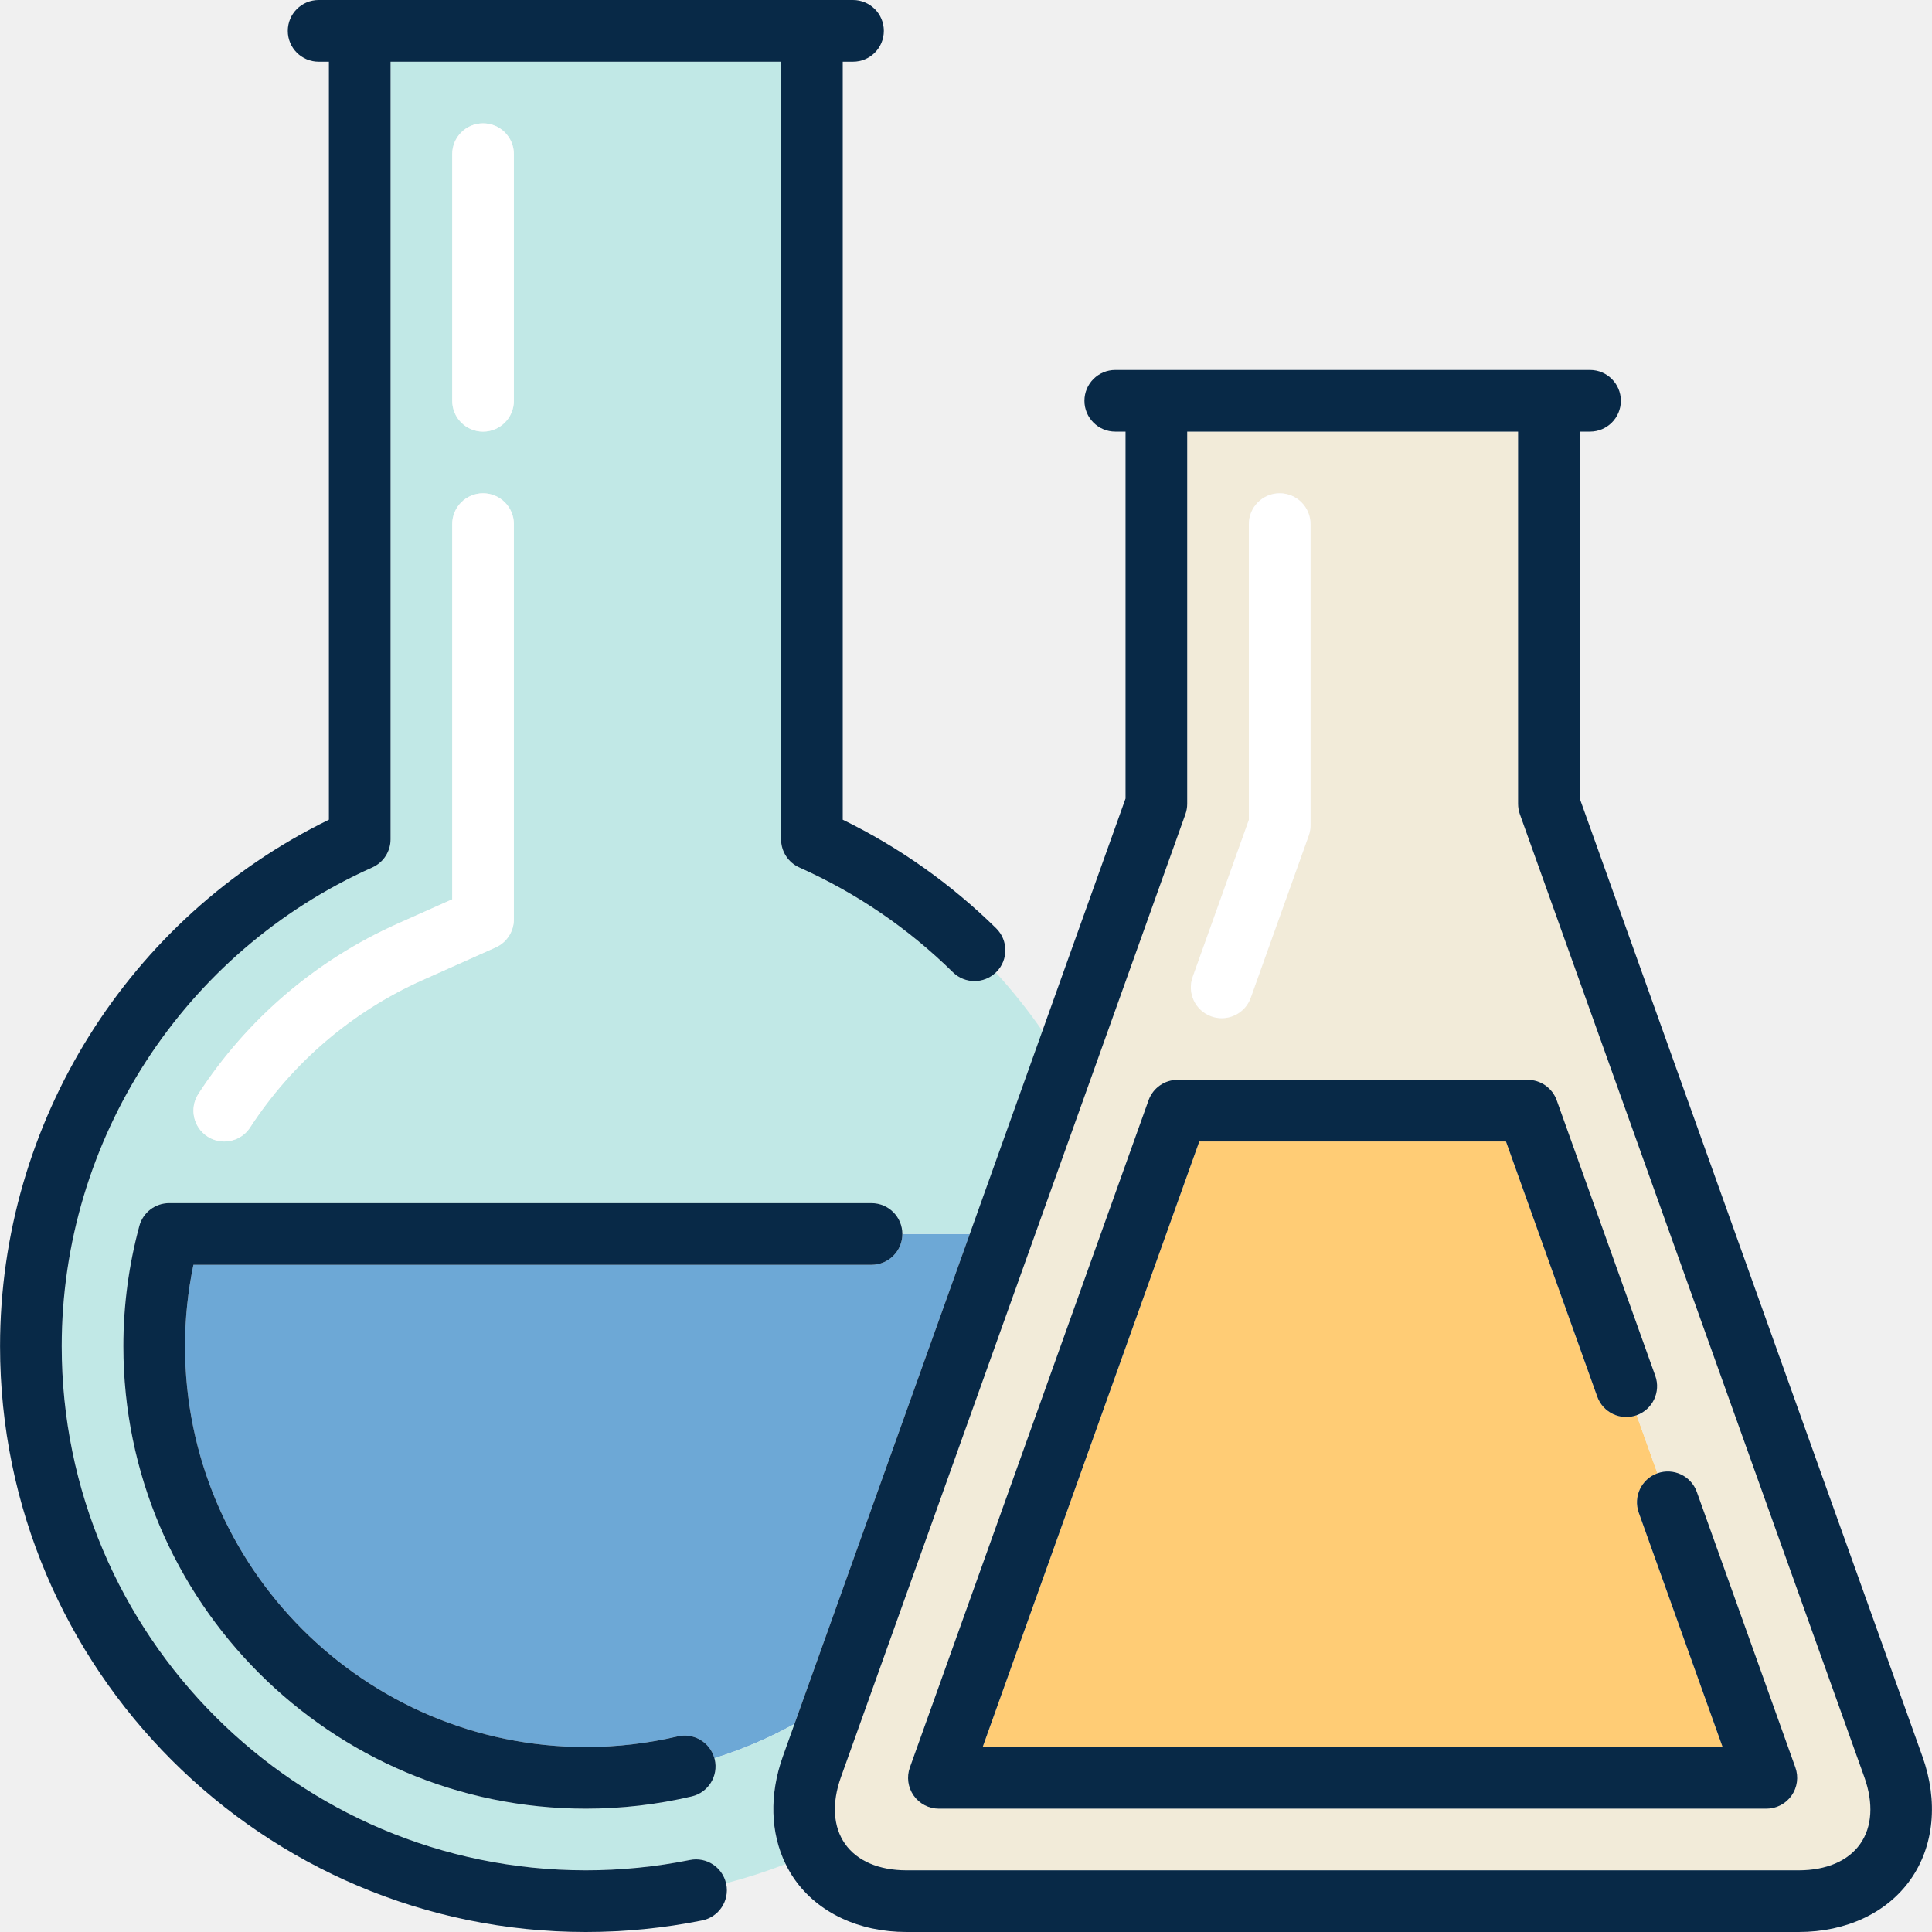
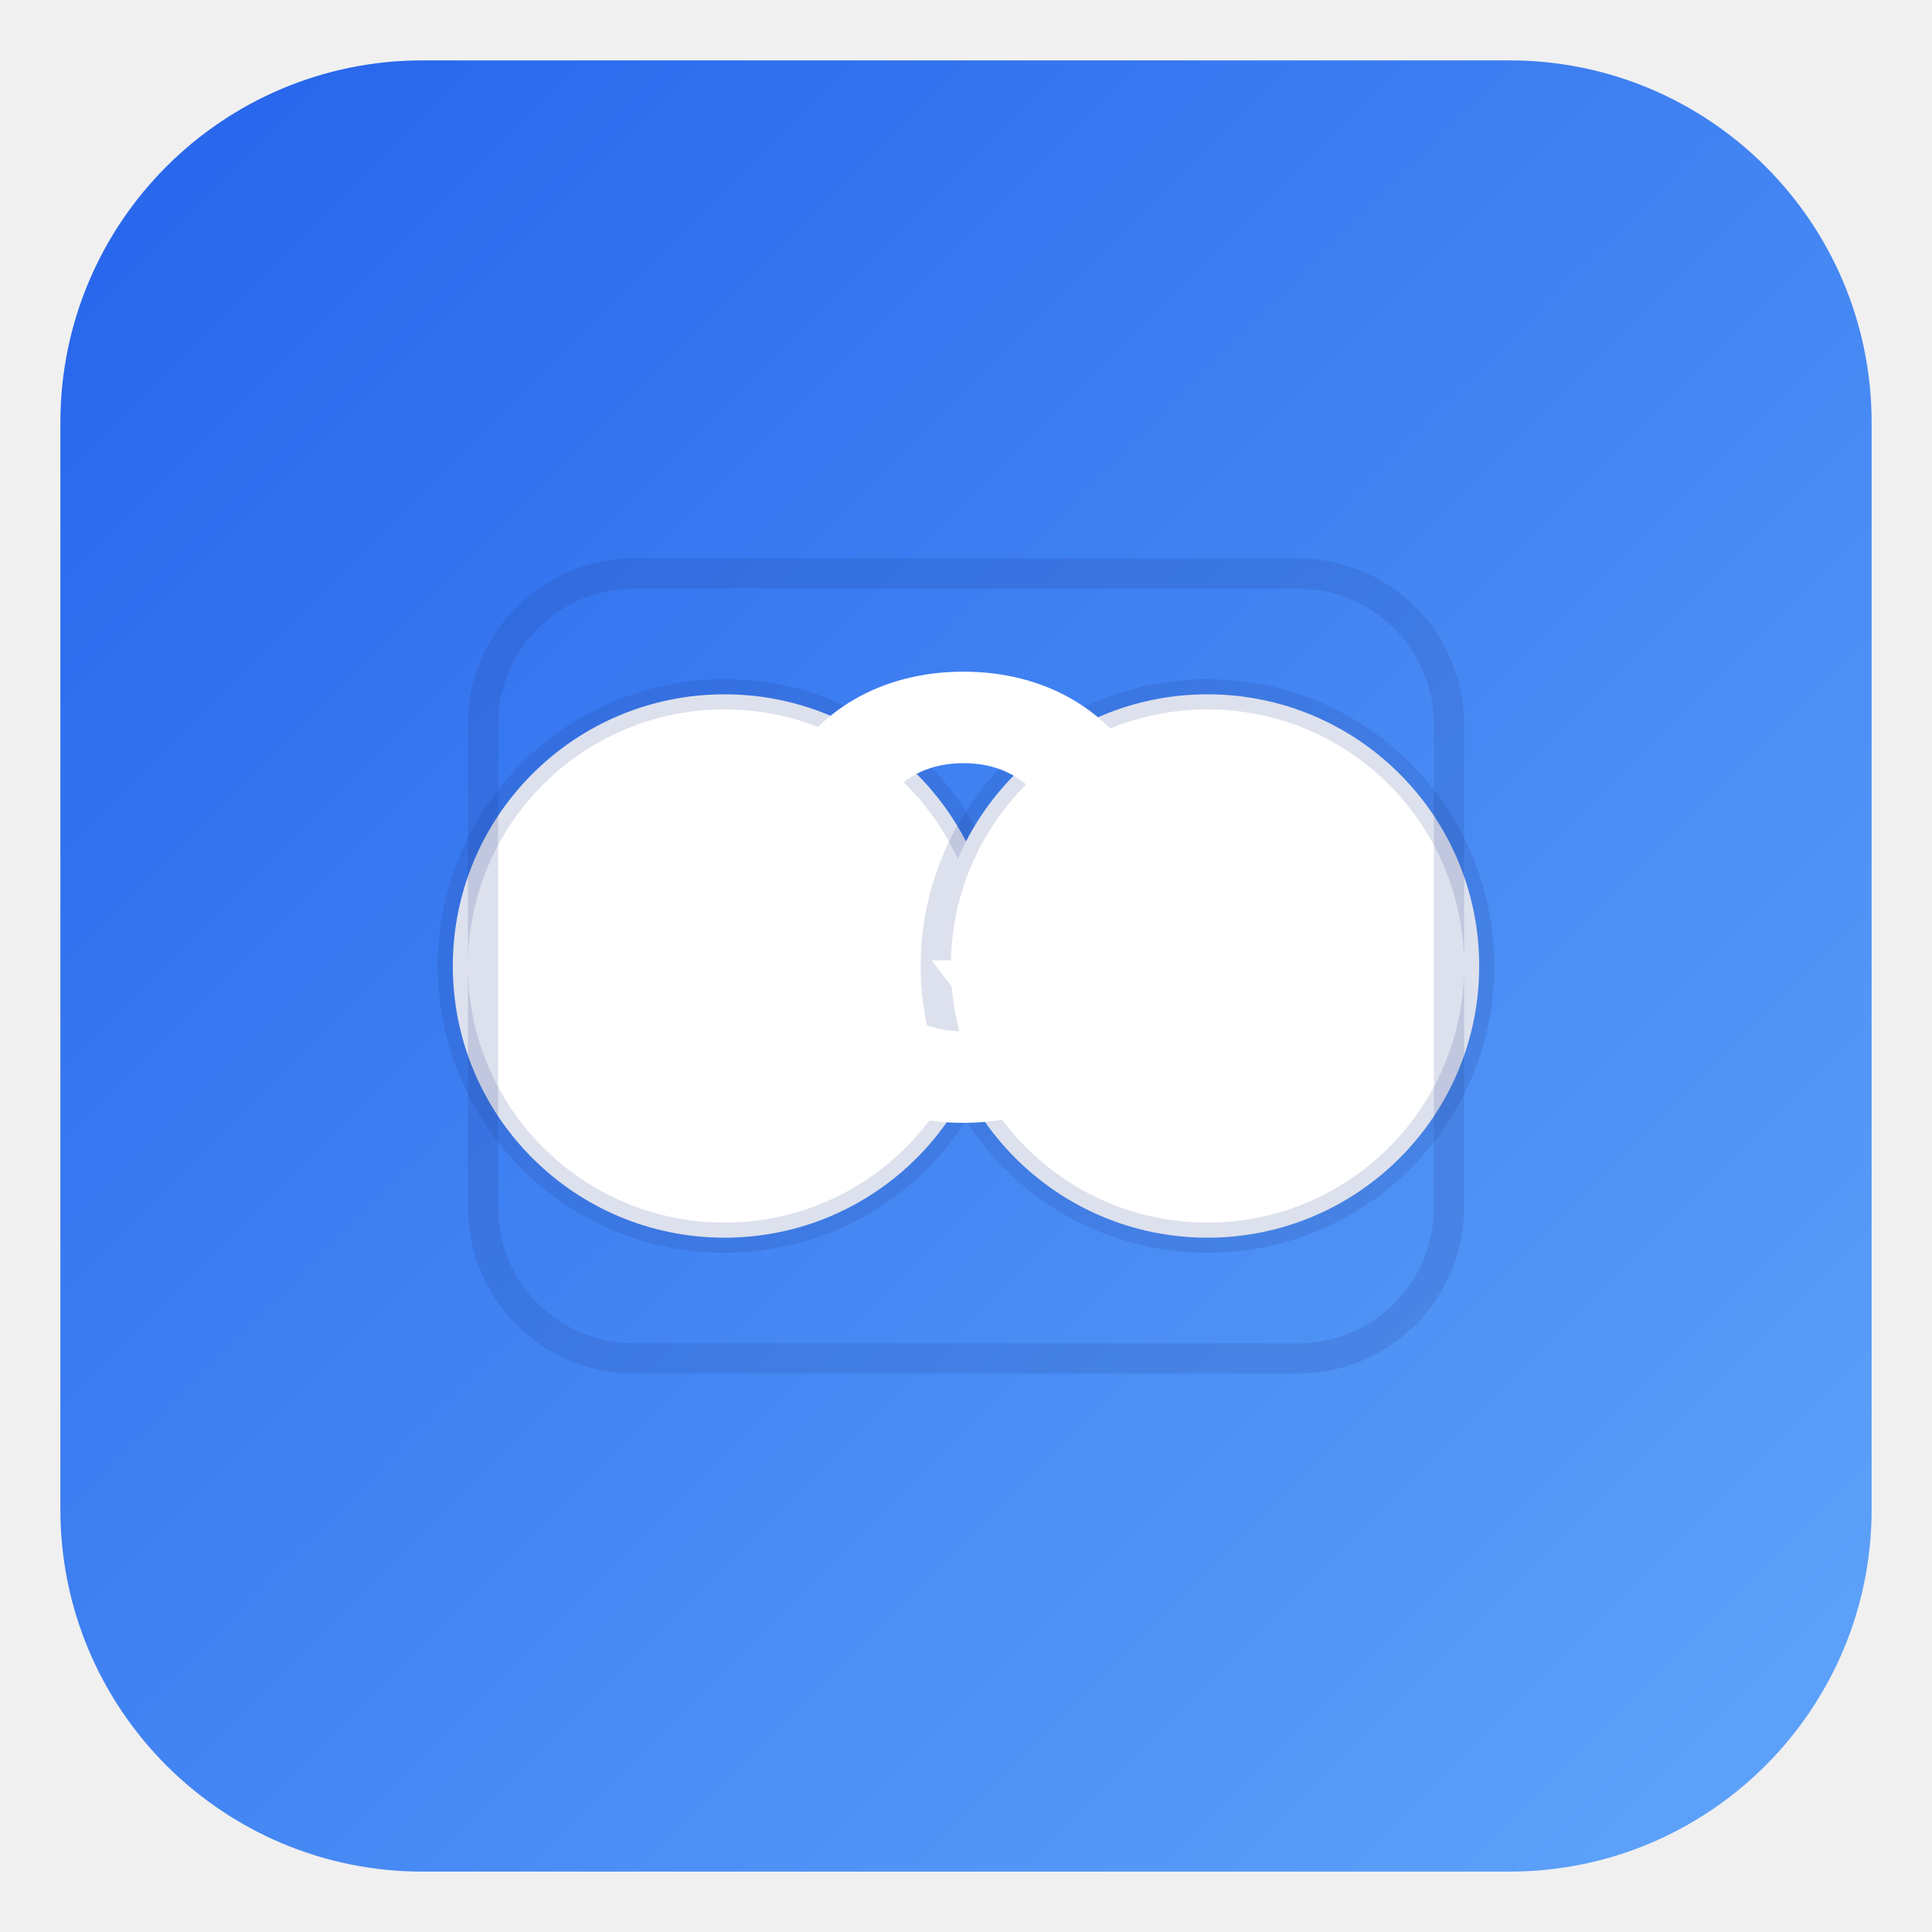
- <svg xmlns="http://www.w3.org/2000/svg" height="800px" width="800px" version="1.1" id="Capa_1" viewBox="0 0 470 470" xml:space="preserve">
-   <g>
-     <path style="fill:#FFCC75;" d="M388.56,339.749l-22.199-62.056h-74.605L239.059,425h179.998l-20.393-57.004   c-1.396-3.9,0.635-8.192,4.534-9.588l-5.052-14.124C394.247,345.681,389.956,343.649,388.56,339.749z" />
-     <path style="fill:#F2EBD9;" d="M369.744,198.085c-0.29-0.811-0.438-1.666-0.438-2.526V105h-80.494v90.559   c0,0.861-0.148,1.715-0.438,2.526L204.575,432.33c-2.266,6.334-1.907,12.104,1.01,16.247S213.814,455,220.542,455h217.033   c6.728,0,12.04-2.281,14.957-6.423s3.275-9.912,1.01-16.247L369.744,198.085z M290.144,237.667l13.667-38.205V127.5   c0-4.142,3.357-7.5,7.5-7.5s7.5,3.358,7.5,7.5v73.264c0,0.861-0.148,1.715-0.438,2.526l-14.105,39.43   c-1.097,3.065-3.982,4.976-7.062,4.976c-0.839,0-1.691-0.142-2.526-0.44C290.779,245.86,288.749,241.567,290.144,237.667z    M435.838,436.819c-1.405,1.995-3.692,3.181-6.132,3.181H228.411c-2.439,0-4.727-1.187-6.132-3.181   c-1.404-1.995-1.752-4.548-0.93-6.845l58.063-162.307c1.066-2.983,3.894-4.974,7.062-4.974h85.17c3.168,0,5.995,1.991,7.062,4.974   l23.979,67.029c1.396,3.9-0.635,8.193-4.535,9.588c-0.001,0,5.051,14.124,5.051,14.124c3.902-1.395,8.193,0.634,9.589,4.535   l23.979,67.03C437.59,432.271,437.243,434.824,435.838,436.819z" />
-     <path style="fill:#6DA8D6;" d="M219.518,300.192c0,4.142-3.358,7.5-7.5,7.5l-164.964-0.003c-1.356,6.511-2.042,13.152-2.042,19.811   c0,53.762,43.738,97.5,97.5,97.5c7.544,0,15.06-0.869,22.339-2.582c3.938-0.927,7.872,1.439,8.939,5.305   c6.816-2.133,13.34-4.931,19.485-8.339l42.64-119.194C235.916,300.19,219.518,300.19,219.518,300.192z" />
-     <path style="fill:#C1E8E6;" d="M190.452,427.277l2.824-7.894c-6.145,3.409-12.669,6.207-19.485,8.339   c0.026,0.093,0.058,0.182,0.08,0.277c0.949,4.032-1.551,8.07-5.582,9.019c-8.405,1.979-17.077,2.981-25.776,2.981   c-62.032,0-112.5-50.467-112.5-112.5c0-9.881,1.308-19.729,3.887-29.268c0.885-3.271,3.853-5.542,7.24-5.542l170.879,0.003   c4.142,0,7.499,3.356,7.5,7.498h16.397l17.667-49.386c-3.457-4.998-7.246-9.746-11.328-14.224   c-1.448,1.388-3.313,2.092-5.185,2.092c-1.897,0-3.796-0.715-5.256-2.15c-10.905-10.713-23.476-19.29-37.36-25.491   c-2.702-1.207-4.441-3.889-4.441-6.848V15h-95v189.182c0,2.959-1.739,5.641-4.441,6.848c-45.9,20.503-75.559,66.221-75.559,116.471   c0,70.304,57.196,127.5,127.5,127.5c8.527,0,17.05-0.846,25.331-2.515c3.989-0.804,7.866,1.72,8.78,5.656   c4.949-1.289,9.79-2.846,14.502-4.667C187.411,445.893,187.122,436.584,190.452,427.277z M110.012,37.5c0-4.142,3.357-7.5,7.5-7.5   s7.5,3.358,7.5,7.5v60c0,4.142-3.357,7.5-7.5,7.5s-7.5-3.358-7.5-7.5V37.5z M48.273,266.096   c11.865-18.217,28.606-32.522,48.416-41.371l13.323-5.951V127.5c0-4.142,3.357-7.5,7.5-7.5s7.5,3.358,7.5,7.5v96.138   c0,2.959-1.739,5.641-4.441,6.848l-17.765,7.936c-17.167,7.668-31.679,20.068-41.965,35.861c-1.438,2.207-3.84,3.408-6.291,3.408   c-1.403,0-2.823-0.394-4.087-1.216C46.993,274.213,46.012,269.566,48.273,266.096z" />
-     <path style="fill:#082947;" d="M467.665,427.277l-83.359-233.02V105h2.5c4.143,0,7.5-3.358,7.5-7.5s-3.357-7.5-7.5-7.5H271.311   c-4.143,0-7.5,3.358-7.5,7.5s3.357,7.5,7.5,7.5h2.5v89.258l-20.229,56.546l-17.667,49.386l-42.64,119.194l-2.824,7.894   c-3.33,9.307-3.041,18.616,0.673,26.198c0.636,1.298,1.36,2.551,2.196,3.739C199.044,465.34,208.966,470,220.542,470h217.033   c11.576,0,21.498-4.66,27.221-12.786C470.518,449.088,471.564,438.177,467.665,427.277z M452.532,448.577   c-2.917,4.142-8.229,6.423-14.957,6.423H220.542c-6.728,0-12.04-2.281-14.957-6.423s-3.275-9.912-1.01-16.247l83.798-234.245   c0.29-0.811,0.438-1.666,0.438-2.526V105h80.494v90.559c0,0.861,0.148,1.715,0.438,2.526l83.798,234.245   C455.807,438.665,455.449,444.435,452.532,448.577z" />
-     <path style="fill:#FFFFFF;" d="M294.679,247.255c0.835,0.299,1.688,0.44,2.526,0.44c3.079,0,5.965-1.911,7.062-4.976l14.105-39.43   c0.29-0.811,0.438-1.666,0.438-2.526V127.5c0-4.142-3.357-7.5-7.5-7.5s-7.5,3.358-7.5,7.5v71.962l-13.667,38.205   C288.749,241.567,290.779,245.86,294.679,247.255z" />
-     <path style="fill:#082947;" d="M412.788,362.943c-1.396-3.901-5.687-5.93-9.588-4.535c-3.901,1.396-5.931,5.688-4.535,9.588   L419.057,425H239.059l52.696-147.307h74.605l22.199,62.056c1.395,3.9,5.687,5.932,9.586,4.536c3.902-1.396,5.932-5.688,4.537-9.588   l-23.979-67.029c-1.066-2.983-3.894-4.974-7.062-4.974h-85.17c-3.168,0-5.995,1.991-7.062,4.974l-58.063,162.307   c-0.822,2.297-0.475,4.851,0.93,6.845c1.405,1.995,3.692,3.181,6.132,3.181h201.295c2.439,0,4.727-1.187,6.132-3.181   s1.752-4.548,0.93-6.845L412.788,362.943z" />
-     <path style="fill:#FFFFFF;" d="M50.464,276.474c1.264,0.823,2.684,1.216,4.087,1.216c2.451,0,4.854-1.201,6.291-3.408   c10.286-15.792,24.798-28.193,41.965-35.861l17.765-7.936c2.702-1.207,4.441-3.889,4.441-6.848V127.5c0-4.142-3.357-7.5-7.5-7.5   s-7.5,3.358-7.5,7.5v91.274l-13.323,5.951c-19.81,8.848-36.551,23.154-48.416,41.371C46.012,269.566,46.993,274.213,50.464,276.474   z" />
-     <path style="fill:#FFFFFF;" d="M117.512,105c4.143,0,7.5-3.358,7.5-7.5v-60c0-4.142-3.357-7.5-7.5-7.5s-7.5,3.358-7.5,7.5v60   C110.012,101.642,113.37,105,117.512,105z" />
-     <path style="fill:#082947;" d="M167.844,452.485c-8.281,1.668-16.804,2.515-25.331,2.515c-70.304,0-127.5-57.196-127.5-127.5   c0-50.25,29.658-95.967,75.559-116.471c2.702-1.207,4.441-3.889,4.441-6.848V15h95v189.182c0,2.959,1.739,5.641,4.441,6.848   c13.885,6.202,26.455,14.778,37.36,25.491c1.46,1.435,3.358,2.15,5.256,2.15c1.871,0,3.737-0.703,5.185-2.092   c0.055-0.052,0.113-0.098,0.166-0.152c2.902-2.955,2.86-7.704-0.095-10.606c-11.012-10.817-23.545-19.687-37.313-26.412V15h2.5   c4.143,0,7.5-3.358,7.5-7.5s-3.357-7.5-7.5-7.5h-130c-4.143,0-7.5,3.358-7.5,7.5s3.357,7.5,7.5,7.5h2.5v184.41   c-48.759,23.822-80,73.569-80,128.09c0,78.575,63.925,142.5,142.5,142.5c9.521,0,19.04-0.945,28.294-2.811   c4.061-0.818,6.689-4.773,5.871-8.833c-0.015-0.073-0.038-0.142-0.054-0.214C175.709,454.206,171.832,451.681,167.844,452.485z" />
-     <path style="fill:#082947;" d="M164.851,422.418c-7.279,1.713-14.795,2.582-22.339,2.582c-53.762,0-97.5-43.738-97.5-97.5   c0-6.658,0.686-13.299,2.042-19.811l164.964,0.003c4.142,0,7.5-3.358,7.5-7.5c-0.001-4.144-3.358-7.5-7.5-7.5l-170.879-0.003   c-3.388,0-6.355,2.272-7.24,5.542c-2.579,9.54-3.887,19.387-3.887,29.268c0,62.033,50.468,112.5,112.5,112.5   c8.699,0,17.371-1.003,25.776-2.981c4.031-0.949,6.531-4.987,5.582-9.019c-0.022-0.095-0.054-0.184-0.08-0.277   C172.723,423.857,168.79,421.491,164.851,422.418z" />
+ <svg xmlns="http://www.w3.org/2000/svg" viewBox="0 0 128 128">
+   <defs>
+     <linearGradient id="g" x1="0" y1="0" x2="1" y2="1">
+       <stop offset="0" stop-color="#2563eb" />
+       <stop offset="1" stop-color="#60a5fa" />
+     </linearGradient>
+   </defs>
+   <rect x="4" y="4" width="120" height="120" rx="24" fill="url(#g)" />
+   <g fill="#fff" stroke="#1e3a8a" stroke-width="2" stroke-opacity="0.15">
+     <circle cx="48" cy="64" r="18" />
+     <circle cx="80" cy="64" r="18" />
+     <rect x="32" y="38" width="64" height="52" rx="10" fill="none" />
  </g>
+   <text x="64" y="74" text-anchor="middle" font-family="Segoe UI, Inter, Arial" font-weight="800" font-size="40" fill="#ffffff">Q</text>
</svg>
